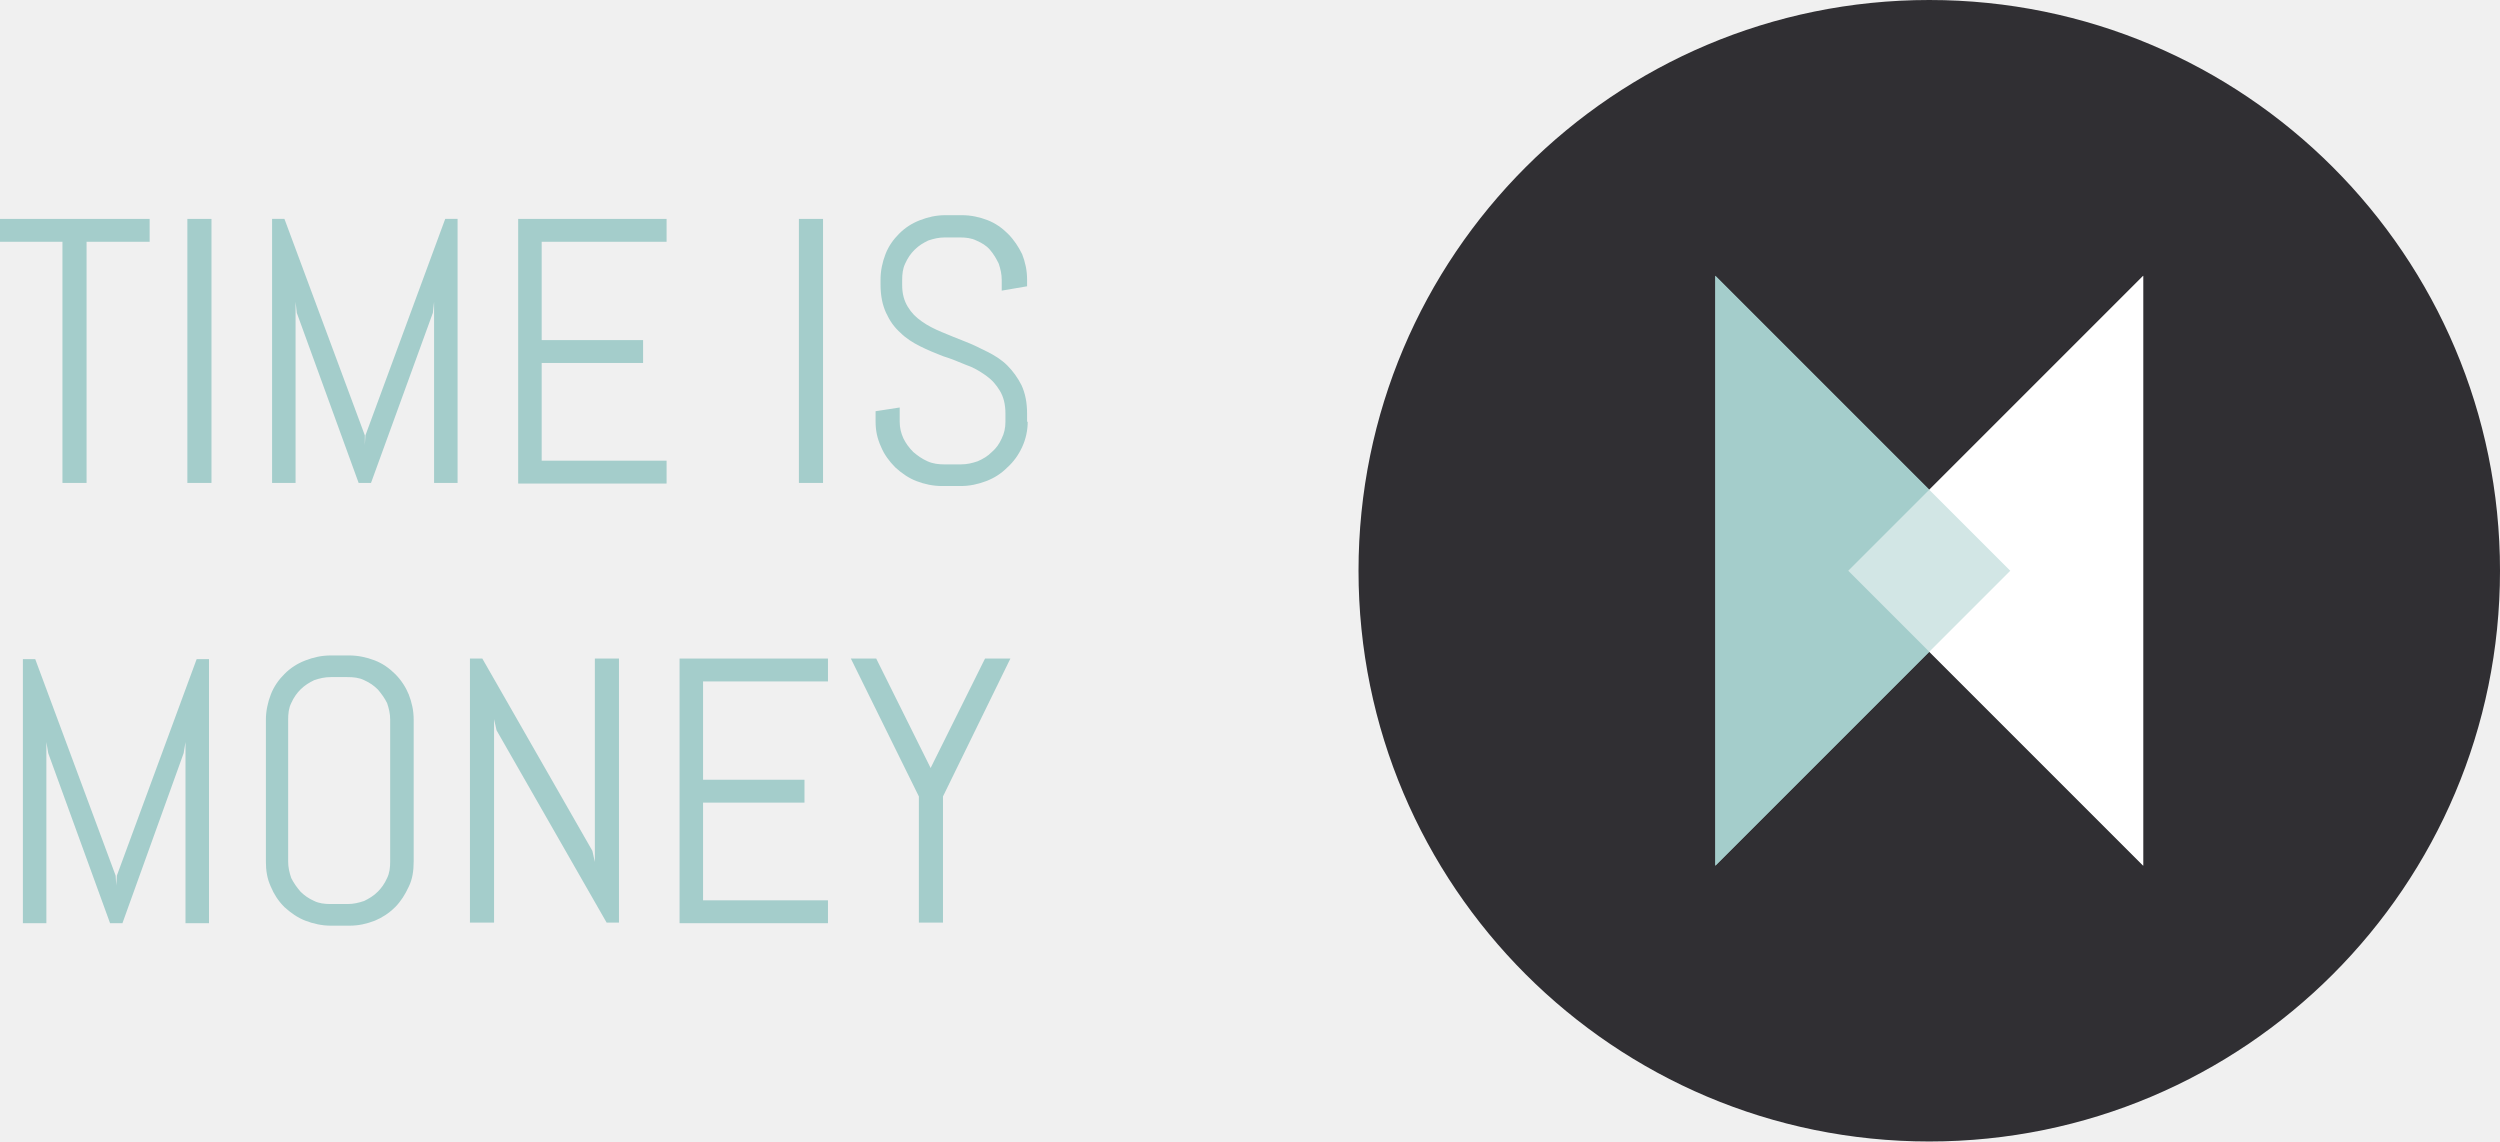
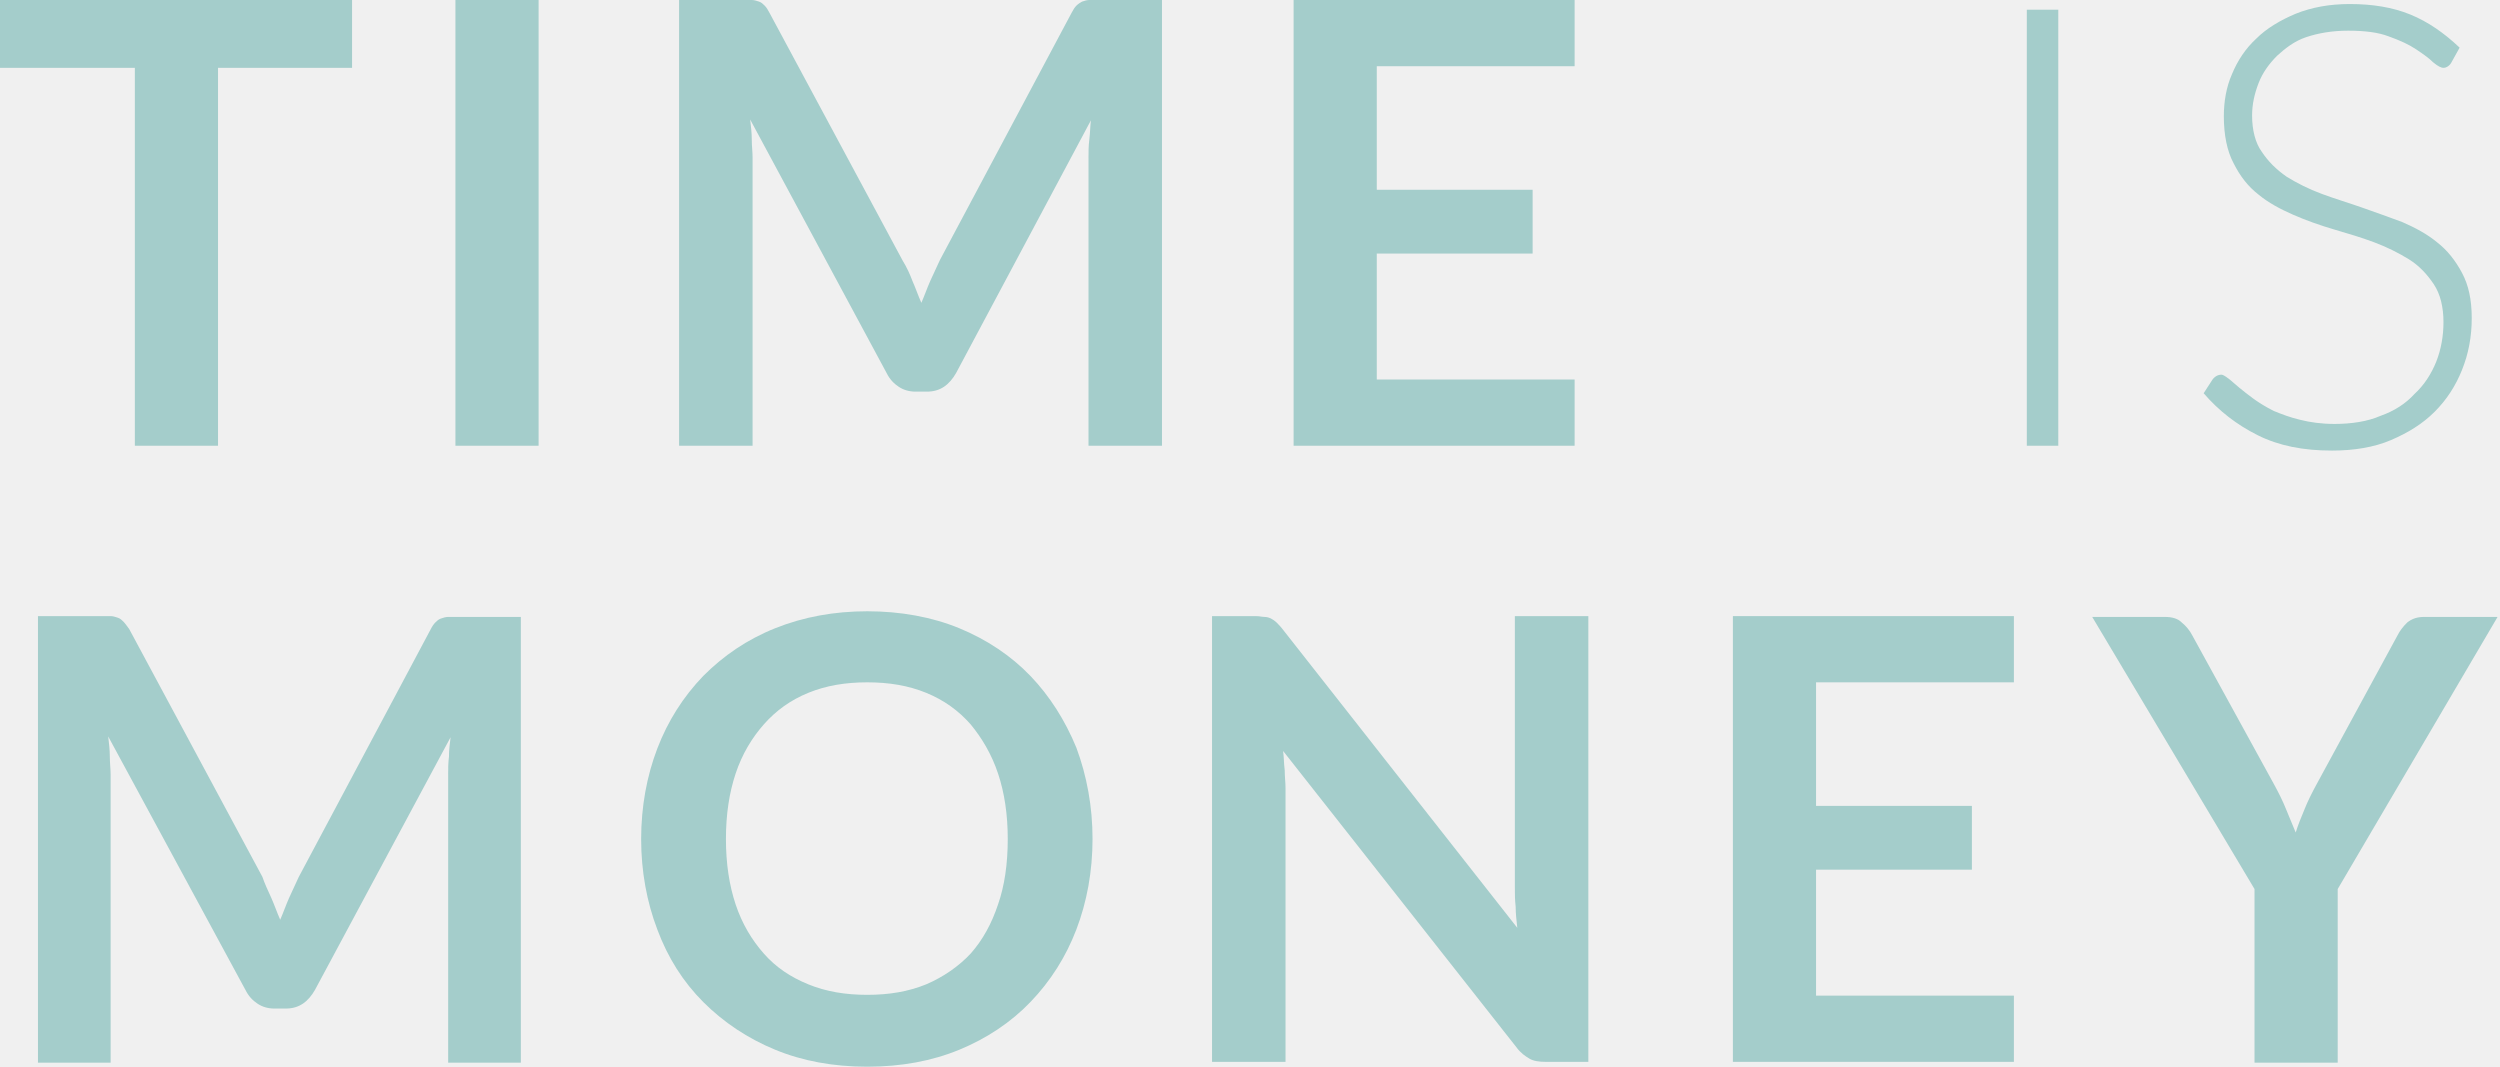
- <svg xmlns="http://www.w3.org/2000/svg" version="1.1" id="Layer_1" x="0px" y="0px" viewBox="0 0 404.3 184.6" enable-background="new 0 0 404.3 184.6" xml:space="preserve">
+ <svg xmlns="http://www.w3.org/2000/svg" version="1.1" id="Layer_1" x="0px" y="0px" viewBox="0 0 309.6 132.1" enable-background="new 0 0 309.6 132.1" xml:space="preserve">
  <g>
-     <path fill="#A4CDCB" d="M14,39.1v39h-3.9v-39H0v-3.7h24.2v3.7H14z" />
-     <path fill="#A4CDCB" d="M30.3,78.1V35.4h3.9v42.7H30.3z" />
-     <path fill="#A4CDCB" d="M70.2,78.1V48.8L70,50.6L60,78.1h-2L48,50.6l-0.2-1.8v29.3h-3.8V35.4h2l13,35L59,72l0.1-1.6l12.9-35h2v42.7   H70.2z" />
-     <path fill="#A4CDCB" d="M83.8,78.1V35.4h24v3.7H87.6v15.9H104v3.7H87.6v15.8h20.2v3.7H83.8z" />
-     <path fill="#A4CDCB" d="M129.2,78.1V35.4h3.9v42.7H129.2z" />
-     <path fill="#A4CDCB" d="M166.2,68.2c0,1.4-0.3,2.8-0.9,4.1c-0.6,1.3-1.4,2.4-2.4,3.3c-1,1-2.1,1.7-3.4,2.2   c-1.3,0.5-2.7,0.8-4.1,0.8h-3.1c-1.4,0-2.8-0.3-4.1-0.8c-1.3-0.5-2.4-1.3-3.4-2.2c-1-1-1.8-2.1-2.3-3.3c-0.6-1.3-0.9-2.6-0.9-4.1   v-1.7l3.9-0.6v2.3c0,1,0.2,1.8,0.6,2.7c0.4,0.8,0.9,1.5,1.6,2.2c0.7,0.6,1.4,1.1,2.3,1.5c0.9,0.4,1.8,0.5,2.7,0.5h2.7   c1,0,1.8-0.2,2.7-0.5c0.9-0.4,1.6-0.8,2.3-1.5c0.7-0.6,1.2-1.3,1.6-2.2c0.4-0.8,0.6-1.7,0.6-2.7v-1.3c0-1.5-0.3-2.7-0.9-3.7   s-1.3-1.8-2.3-2.5s-2-1.3-3.2-1.7c-1.2-0.5-2.4-1-3.7-1.4c-1.3-0.5-2.5-1-3.7-1.6c-1.2-0.6-2.3-1.3-3.2-2.2c-1-0.9-1.7-1.9-2.3-3.2   c-0.6-1.3-0.9-2.8-0.9-4.6v-0.8c0-1.4,0.3-2.8,0.8-4.1c0.5-1.3,1.3-2.4,2.2-3.3c1-1,2.1-1.7,3.4-2.2c1.3-0.5,2.6-0.8,4.1-0.8h2.7   c1.4,0,2.8,0.3,4.1,0.8c1.3,0.5,2.4,1.3,3.3,2.2c1,1,1.7,2.1,2.3,3.3c0.5,1.3,0.8,2.6,0.8,4.1v1.1L162,47v-1.7c0-1-0.2-1.8-0.5-2.7   c-0.4-0.8-0.8-1.5-1.4-2.2s-1.3-1.1-2.2-1.5c-0.8-0.4-1.7-0.5-2.7-0.5h-2.4c-1,0-1.8,0.2-2.7,0.5c-0.8,0.4-1.5,0.8-2.2,1.5   c-0.6,0.6-1.1,1.3-1.5,2.2c-0.4,0.8-0.5,1.7-0.5,2.7v0.8c0,1.4,0.3,2.5,0.9,3.5s1.3,1.7,2.3,2.4c1,0.7,2,1.2,3.2,1.7   c1.2,0.5,2.4,1,3.7,1.5c1.3,0.5,2.5,1.1,3.7,1.7c1.2,0.6,2.3,1.3,3.2,2.2s1.7,2,2.3,3.2c0.6,1.3,0.9,2.8,0.9,4.6V68.2z" />
-     <path fill="#A4CDCB" d="M30,149.2V120l-0.3,1.8l-9.9,27.5h-2l-10-27.5L7.5,120v29.3H3.7v-42.7h2l13,35l0.1,1.6l0.1-1.6l12.9-35h2   v42.7H30z" />
-     <path fill="#A4CDCB" d="M66.1,143.4c-0.6,1.3-1.3,2.4-2.2,3.3c-1,1-2.1,1.7-3.3,2.2c-1.3,0.5-2.6,0.8-4.1,0.8h-3   c-1.4,0-2.8-0.3-4.1-0.8c-1.3-0.5-2.4-1.3-3.4-2.2c-1-1-1.7-2.1-2.2-3.3c-0.6-1.3-0.8-2.6-0.8-4.1v-22.9c0-1.4,0.3-2.8,0.8-4.1   c0.5-1.3,1.3-2.4,2.2-3.3c1-1,2.1-1.7,3.4-2.2c1.3-0.5,2.6-0.8,4.1-0.8h3c1.4,0,2.8,0.3,4.1,0.8s2.4,1.3,3.3,2.2   c1,1,1.7,2.1,2.2,3.3c0.5,1.3,0.8,2.6,0.8,4.1v22.9C66.9,140.8,66.7,142.2,66.1,143.4z M63.1,116.4c0-1-0.2-1.8-0.5-2.7   c-0.4-0.8-0.9-1.5-1.5-2.2c-0.6-0.6-1.3-1.1-2.2-1.5c-0.8-0.4-1.7-0.5-2.7-0.5h-2.7c-1,0-1.8,0.2-2.7,0.5c-0.8,0.4-1.5,0.8-2.2,1.5   c-0.6,0.6-1.1,1.3-1.5,2.2c-0.4,0.8-0.5,1.7-0.5,2.7v22.9c0,1,0.2,1.8,0.5,2.7c0.4,0.8,0.9,1.5,1.5,2.2c0.6,0.6,1.3,1.1,2.2,1.5   c0.8,0.4,1.7,0.5,2.7,0.5h2.7c1,0,1.8-0.2,2.7-0.5c0.8-0.4,1.5-0.8,2.2-1.5c0.6-0.6,1.1-1.3,1.5-2.2c0.4-0.8,0.5-1.7,0.5-2.7V116.4   z" />
-     <path fill="#A4CDCB" d="M98.1,149.2l-17.8-31.1l-0.4-1.8v32.9h-3.9v-42.7h2l17.8,31.1l0.4,1.8v-32.9h3.9v42.7H98.1z" />
-     <path fill="#A4CDCB" d="M109.9,149.2v-42.7h24v3.7h-20.2v15.9h16.4v3.7h-16.4v15.8h20.2v3.7H109.9z" />
-     <path fill="#A4CDCB" d="M152.5,128.8v20.4h-3.9v-20.4l-11-22.3h4.1l8.8,17.7l8.8-17.7h4.1L152.5,128.8z" />
-   </g>
-   <g>
-     <circle fill="#302F33" cx="312" cy="92.3" r="92.3" />
-     <g>
-       <polygon fill="#A4CDCB" points="277.4,44.6 325.1,92.3 277.4,140   " />
-       <polygon fill="#FFFFFF" points="346.6,140 298.9,92.3 346.6,44.6   " />
-       <polygon fill="#A4CDCB" points="277.4,44.6 325.1,92.3 277.4,140   " />
-       <polygon opacity="0.5" fill="#FFFFFF" points="346.6,140 298.9,92.3 346.6,44.6   " />
-     </g>
+     <path fill="#A4CDCB" d="M43.6,0v8.4H27v46.8H16.7V8.4H0V0H43.6z" />
+     <path fill="#A4CDCB" d="M66.7,55.2H56.4V0h10.3V55.2z" />
+     <path fill="#A4CDCB" d="M113,34.8c0.4,0.9,0.7,1.8,1.1,2.7c0.4-0.9,0.7-1.8,1.1-2.7c0.4-0.9,0.8-1.7,1.2-2.6l16.3-30.6   c0.2-0.4,0.4-0.7,0.6-0.9c0.2-0.2,0.5-0.4,0.7-0.5c0.3-0.1,0.6-0.2,0.9-0.2c0.3,0,0.7,0,1.2,0h7.8v55.2h-9.1V19.5   c0-0.7,0-1.4,0.1-2.2s0.1-1.6,0.2-2.4l-16.7,31.3c-0.4,0.7-0.9,1.3-1.5,1.7c-0.6,0.4-1.3,0.6-2.1,0.6h-1.4c-0.8,0-1.5-0.2-2.1-0.6   c-0.6-0.4-1.1-0.9-1.5-1.7L92.9,14.8c0.1,0.8,0.2,1.7,0.2,2.5s0.1,1.5,0.1,2.2v35.7h-9.1V0h7.8c0.5,0,0.9,0,1.2,0   c0.3,0,0.6,0.1,0.9,0.2c0.3,0.1,0.5,0.3,0.7,0.5c0.2,0.2,0.4,0.5,0.6,0.9l16.5,30.7C112.3,33.1,112.7,34,113,34.8z" />
+     <path fill="#A4CDCB" d="M195,0v8.2h-24.5v15.3h19.3v7.9h-19.3V47H195v8.2h-34.8V0H195z" />
+     <path fill="#A4CDCB" d="M255,55.2H251v-54h3.9V55.2z" />
+     <path fill="#A4CDCB" d="M303.6,7.7c-0.2,0.4-0.6,0.7-1,0.7c-0.3,0-0.7-0.2-1.3-0.7c-0.5-0.5-1.2-1-2.1-1.6s-2-1.1-3.4-1.6   c-1.3-0.5-3-0.7-5-0.7c-2,0-3.7,0.3-5.2,0.8S283,6,282,6.9c-1,1-1.8,2.1-2.3,3.4c-0.5,1.3-0.8,2.6-0.8,4c0,1.8,0.4,3.4,1.2,4.5   c0.8,1.2,1.8,2.2,3.1,3.1c1.3,0.8,2.7,1.5,4.3,2.1c1.6,0.6,3.3,1.1,5,1.7c1.7,0.6,3.4,1.2,5,1.8c1.6,0.7,3.1,1.5,4.3,2.5   c1.3,1,2.3,2.3,3.1,3.8c0.8,1.5,1.2,3.3,1.2,5.6c0,2.3-0.4,4.4-1.2,6.4c-0.8,2-1.9,3.7-3.4,5.2c-1.5,1.5-3.3,2.6-5.4,3.5   c-2.1,0.9-4.6,1.3-7.3,1.3c-3.6,0-6.6-0.6-9.2-1.9c-2.6-1.3-4.8-3-6.7-5.2l1.1-1.7c0.3-0.4,0.7-0.6,1.1-0.6c0.2,0,0.5,0.2,0.9,0.5   c0.4,0.3,0.8,0.7,1.3,1.1c0.5,0.4,1.1,0.9,1.8,1.4c0.7,0.5,1.5,1,2.5,1.5c1,0.4,2,0.8,3.3,1.1c1.2,0.3,2.6,0.5,4.2,0.5   c2.1,0,4.1-0.3,5.7-1c1.7-0.6,3.1-1.5,4.2-2.7c1.2-1.1,2.1-2.5,2.7-4c0.6-1.5,0.9-3.2,0.9-4.9c0-1.9-0.4-3.5-1.2-4.7   c-0.8-1.2-1.8-2.3-3.1-3.1c-1.3-0.8-2.7-1.5-4.3-2.1s-3.3-1.1-5-1.6c-1.7-0.5-3.4-1.1-5-1.8c-1.6-0.7-3.1-1.5-4.3-2.5   c-1.3-1-2.3-2.3-3.1-3.9c-0.8-1.5-1.2-3.5-1.2-5.8c0-1.8,0.3-3.6,1-5.2c0.7-1.7,1.7-3.2,3-4.4c1.3-1.3,3-2.3,4.9-3.1   c2-0.8,4.2-1.2,6.7-1.2c2.8,0,5.3,0.4,7.5,1.3s4.2,2.3,6.1,4.1L303.6,7.7z" />
+     <path fill="#A4CDCB" d="M33.6,111.2c0.4,0.9,0.7,1.8,1.1,2.7c0.4-0.9,0.7-1.8,1.1-2.7c0.4-0.9,0.8-1.7,1.2-2.6L53.3,78   c0.2-0.4,0.4-0.7,0.6-0.9c0.2-0.2,0.4-0.4,0.7-0.5c0.3-0.1,0.6-0.2,0.9-0.2c0.3,0,0.7,0,1.2,0h7.8v55.2h-9V95.9   c0-0.7,0-1.4,0.1-2.2c0-0.8,0.1-1.6,0.2-2.4L39,122.6c-0.4,0.7-0.9,1.3-1.5,1.7c-0.6,0.4-1.3,0.6-2.1,0.6H34   c-0.8,0-1.5-0.2-2.1-0.6c-0.6-0.4-1.1-0.9-1.5-1.7L13.4,91.2c0.1,0.8,0.2,1.7,0.2,2.5c0,0.8,0.1,1.5,0.1,2.2v35.7h-9V76.3h7.8   c0.4,0,0.8,0,1.2,0c0.3,0,0.6,0.1,0.9,0.2c0.3,0.1,0.5,0.3,0.7,0.5c0.2,0.2,0.4,0.5,0.7,0.9l16.5,30.7   C32.8,109.5,33.2,110.3,33.6,111.2z" />
+     <path fill="#A4CDCB" d="M135.3,103.9c0,4-0.7,7.8-2,11.2c-1.3,3.4-3.2,6.4-5.7,9c-2.4,2.5-5.4,4.5-8.8,5.9   c-3.4,1.4-7.2,2.1-11.4,2.1s-8-0.7-11.4-2.1c-3.4-1.4-6.4-3.4-8.9-5.9c-2.5-2.5-4.4-5.5-5.7-9c-1.3-3.4-2-7.2-2-11.2   c0-4,0.7-7.8,2-11.2c1.3-3.4,3.2-6.4,5.7-9c2.5-2.5,5.4-4.5,8.9-5.9s7.3-2.1,11.4-2.1s8,0.7,11.4,2.1c3.4,1.4,6.4,3.4,8.8,5.9   c2.4,2.5,4.3,5.5,5.7,8.9C134.6,96.1,135.3,99.9,135.3,103.9z M124.8,103.9c0-3-0.4-5.7-1.2-8.1c-0.8-2.4-2-4.4-3.4-6.1   c-1.5-1.7-3.3-3-5.5-3.9c-2.2-0.9-4.6-1.3-7.3-1.3c-2.7,0-5.1,0.4-7.3,1.3c-2.2,0.9-4,2.2-5.5,3.9c-1.5,1.7-2.7,3.7-3.5,6.1   c-0.8,2.4-1.2,5.1-1.2,8.1s0.4,5.7,1.2,8.1c0.8,2.4,2,4.4,3.5,6.1c1.5,1.7,3.3,2.9,5.5,3.8c2.2,0.9,4.6,1.3,7.3,1.3   c2.7,0,5.1-0.4,7.3-1.3c2.1-0.9,4-2.2,5.5-3.8c1.5-1.7,2.6-3.7,3.4-6.1C124.4,109.7,124.8,107,124.8,103.9z" />
+     <path fill="#A4CDCB" d="M156.6,76.4c0.3,0,0.6,0.1,0.8,0.2c0.2,0.1,0.5,0.3,0.7,0.5c0.2,0.2,0.5,0.5,0.8,0.9l29,36.9   c-0.1-0.9-0.2-1.8-0.2-2.6c-0.1-0.9-0.1-1.6-0.1-2.4V76.3h9.1v55.2h-5.3c-0.8,0-1.5-0.1-2-0.4c-0.5-0.3-1.1-0.7-1.6-1.4L158.9,93   c0.1,0.8,0.1,1.6,0.2,2.4c0,0.8,0.1,1.5,0.1,2.2v33.9h-9.1V76.3h5.4C156,76.3,156.3,76.4,156.6,76.4z" />
+     <path fill="#A4CDCB" d="M249.4,76.3v8.2h-24.5v15.3h19.3v7.9h-19.3v15.6h24.5v8.2h-34.8V76.3H249.4z" />
+     <path fill="#A4CDCB" d="M289.5,110.1v21.5h-10.3v-21.5l-20.1-33.7h9c0.9,0,1.6,0.2,2.1,0.7c0.5,0.4,1,1,1.3,1.6l10.1,18.4   c0.6,1.1,1.1,2.1,1.5,3.1c0.4,1,0.8,1.9,1.2,2.9c0.3-1,0.7-1.9,1.1-2.9c0.4-1,0.9-2,1.5-3.1l10-18.4c0.3-0.6,0.7-1.1,1.2-1.6   c0.6-0.5,1.3-0.7,2.1-0.7h9.1L289.5,110.1z" />
  </g>
</svg>
